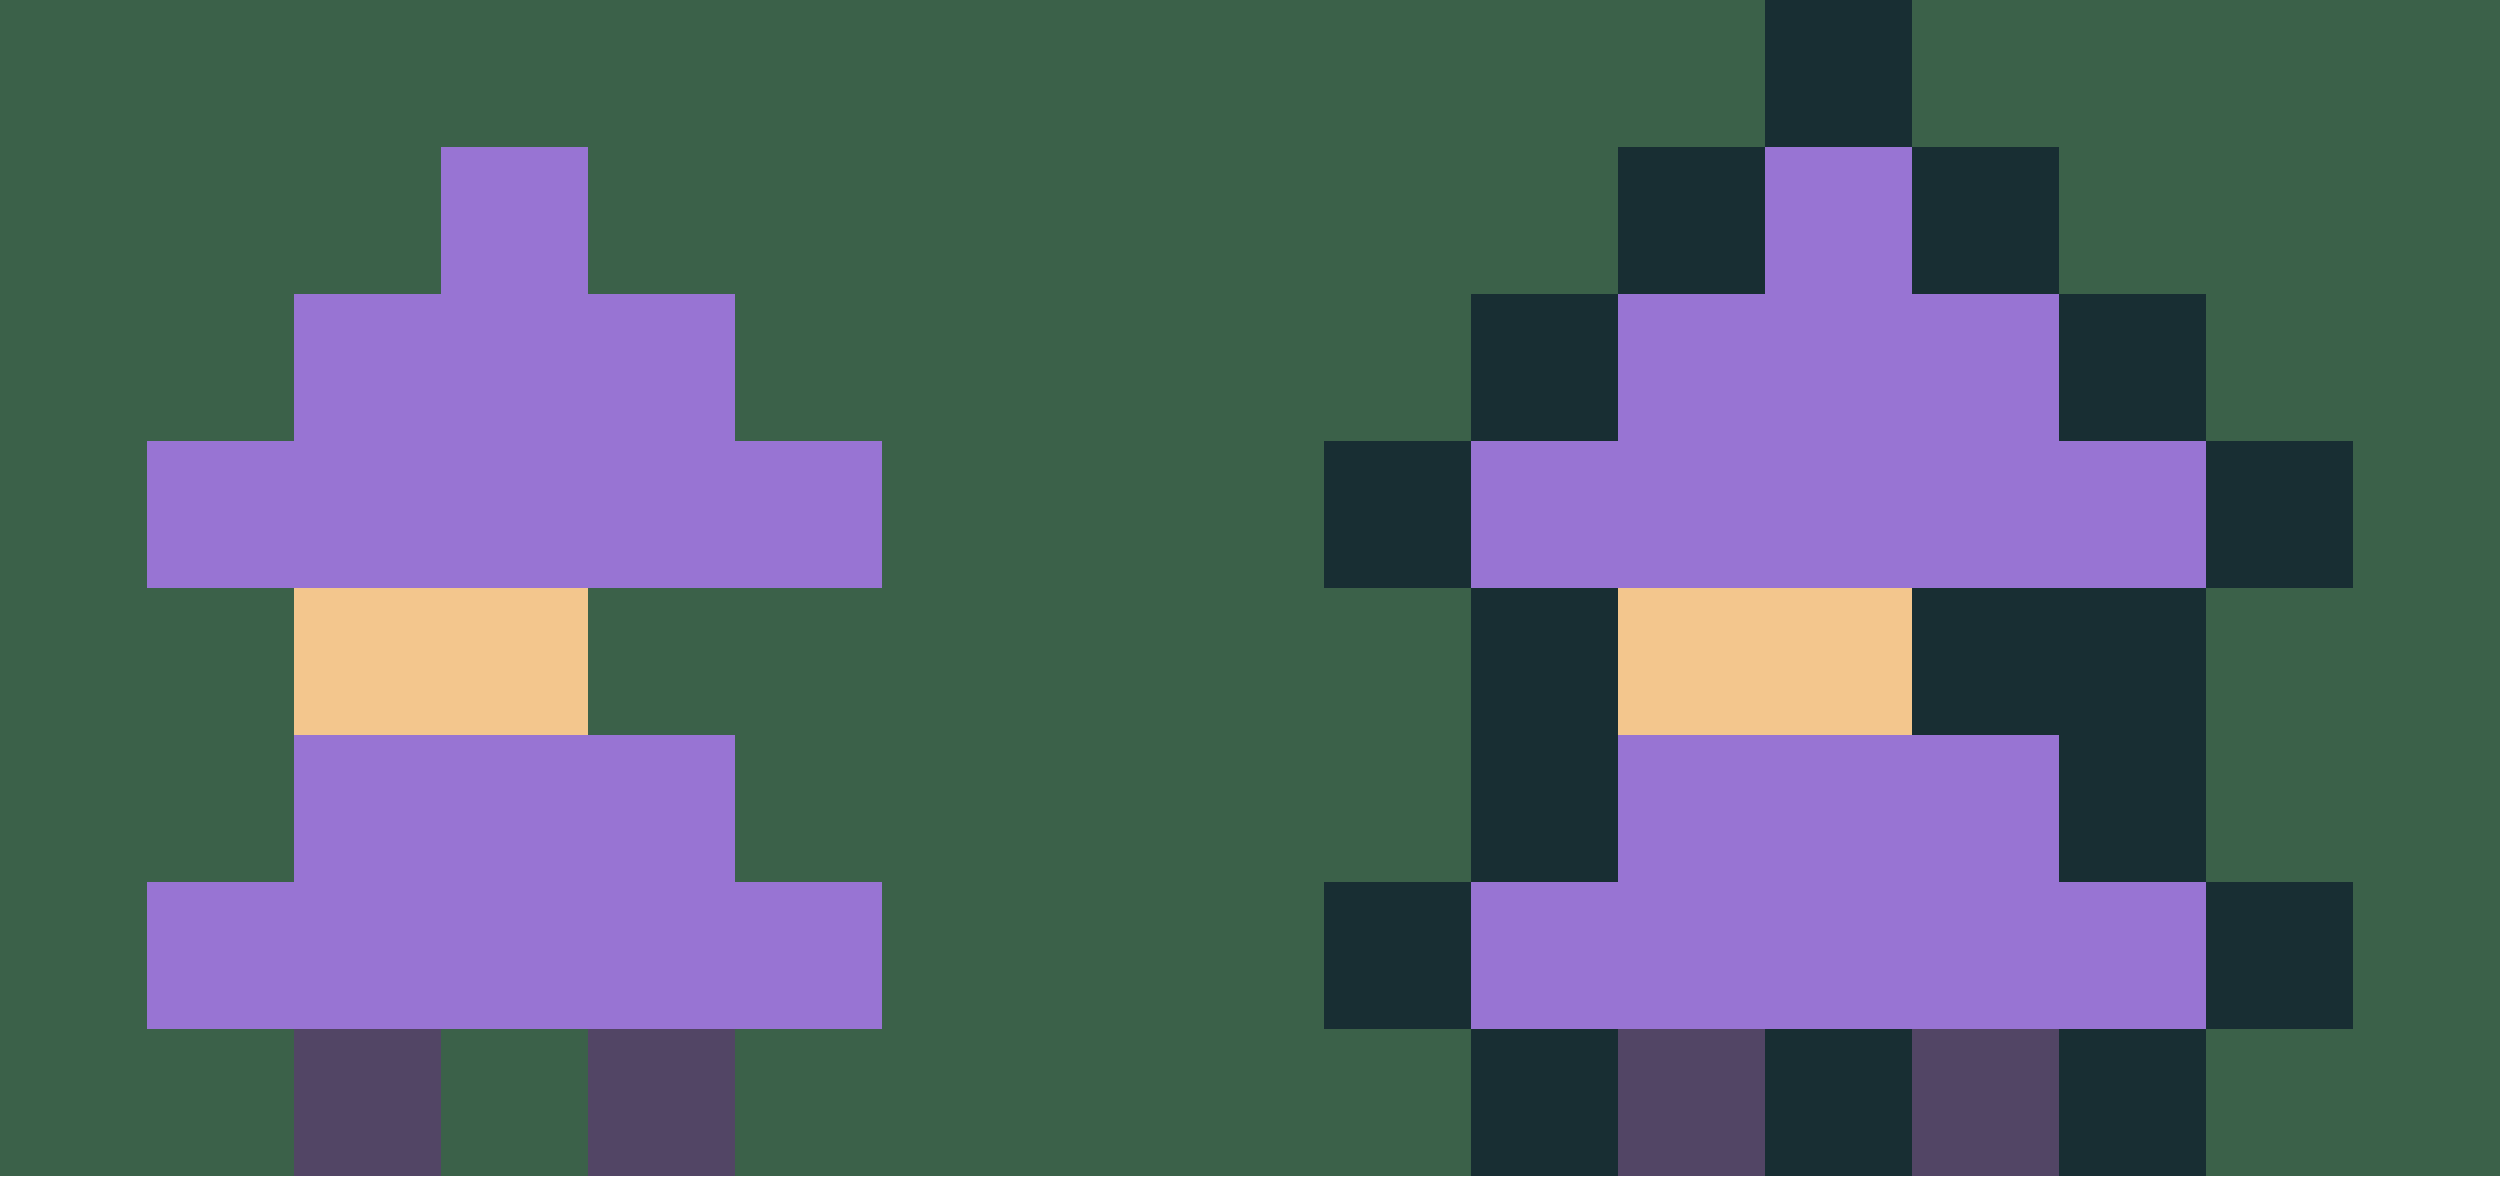
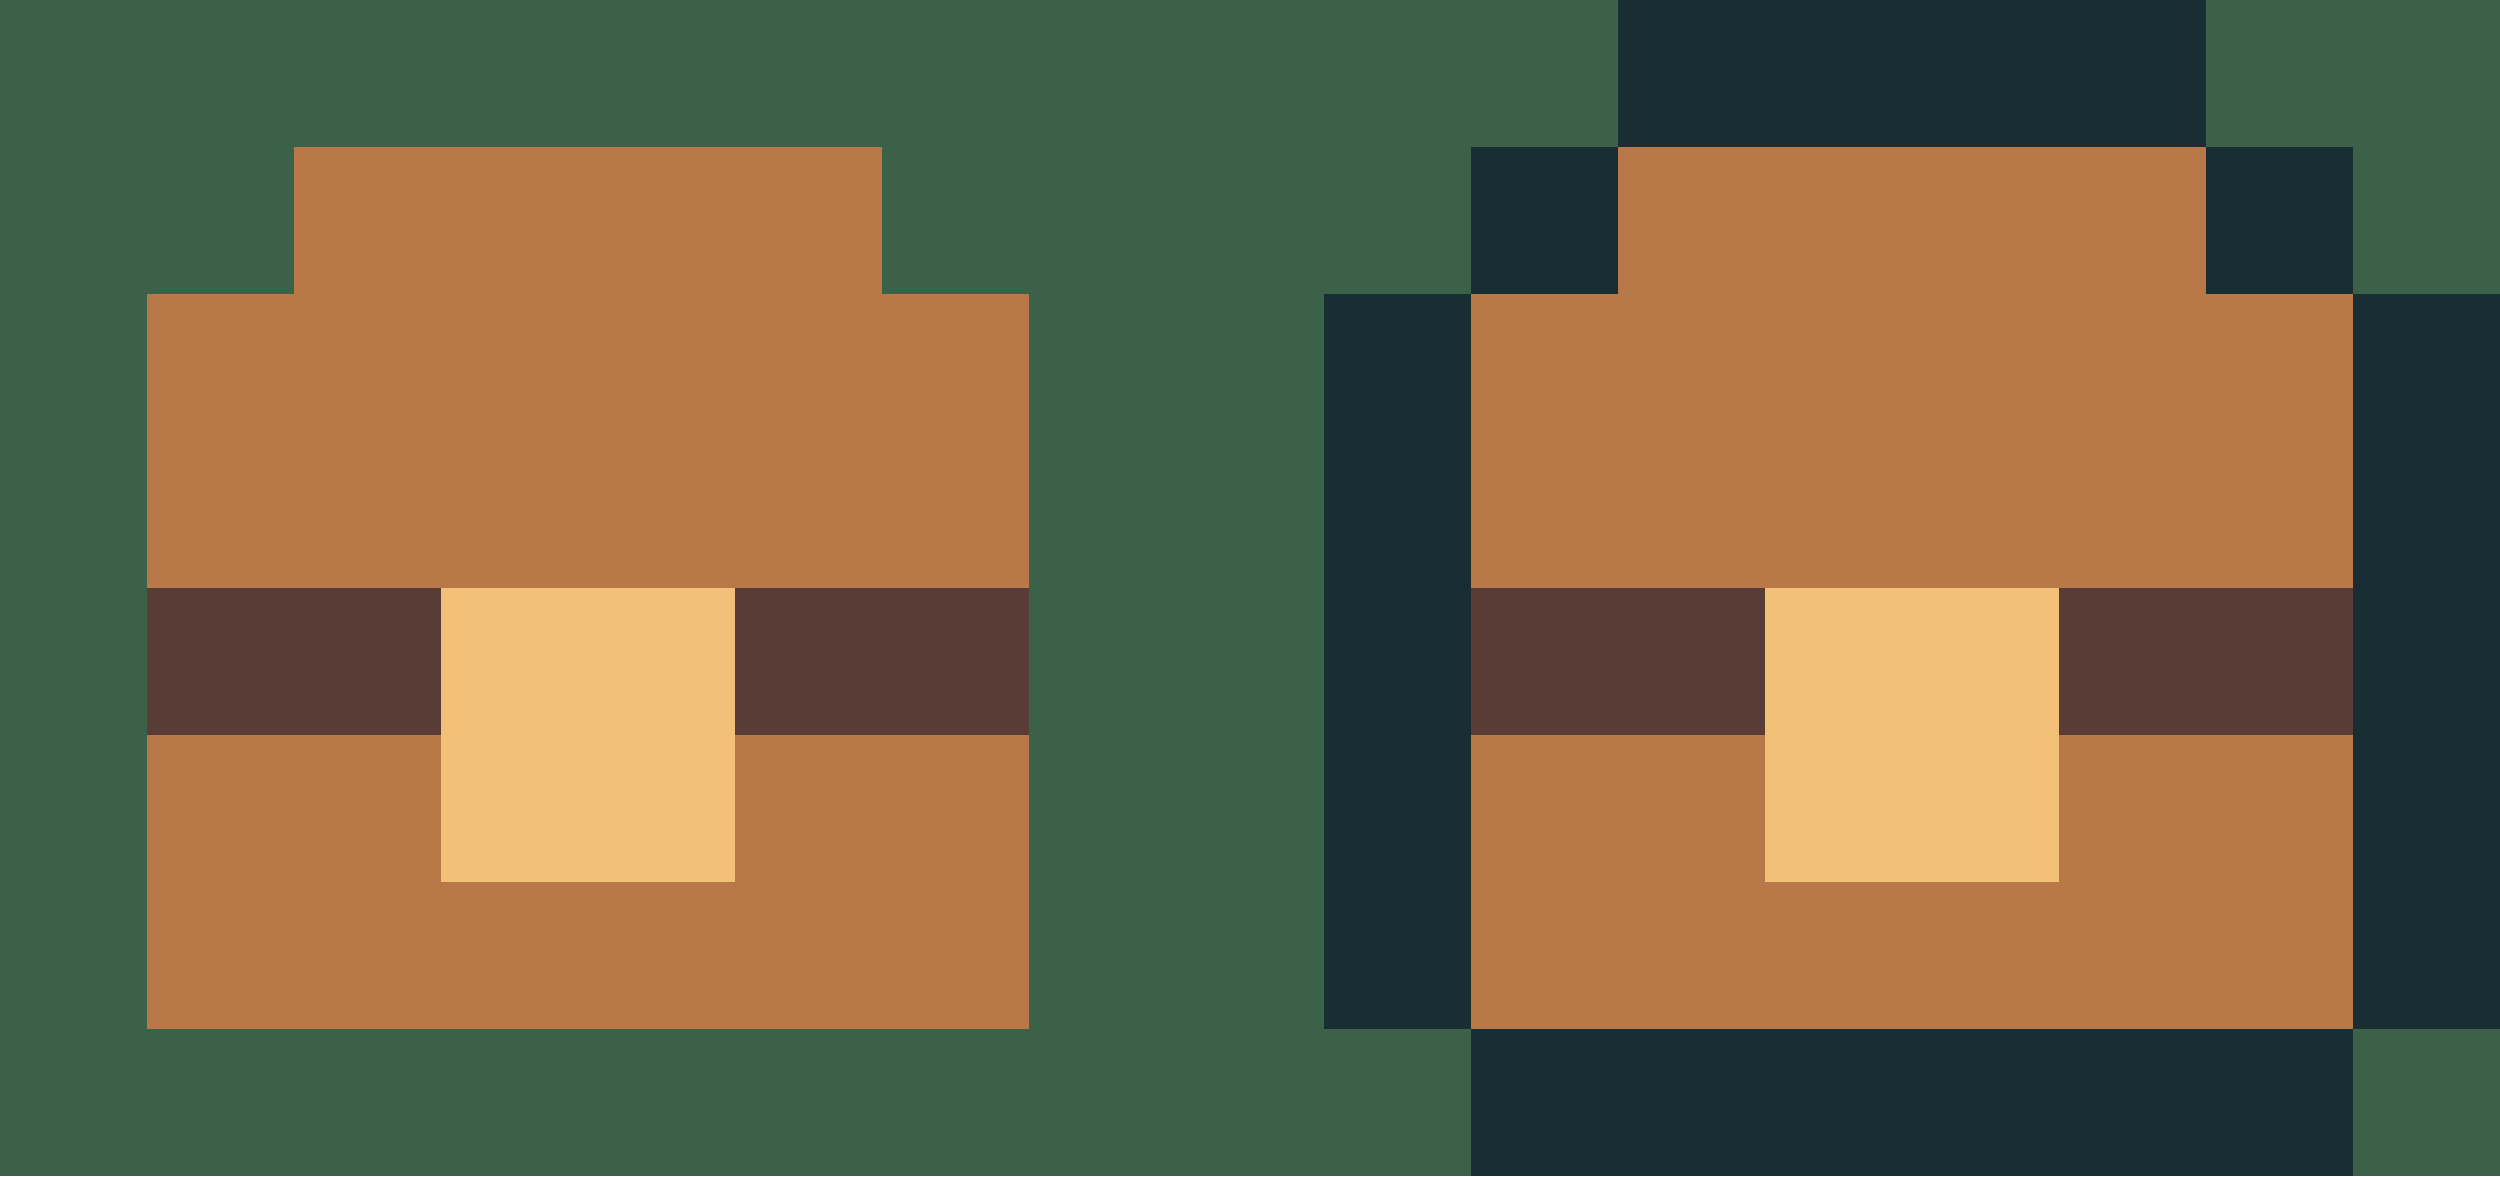
- <svg xmlns="http://www.w3.org/2000/svg" width="17" height="8" viewBox="0 0 17 8" shape-rendering="crispEdges" role="img" aria-label="Kenarlıksız ve kenarlıklı mage aynı zeminde yan yana">
-   <rect x="0" y="0" width="12" height="1" fill="#3b6149" />
-   <rect x="12" y="0" width="1" height="1" fill="#182e33" />
-   <rect x="13" y="0" width="4" height="1" fill="#3b6149" />
-   <rect x="0" y="1" width="3" height="1" fill="#3b6149" />
-   <rect x="3" y="1" width="1" height="1" fill="#9874d3" />
-   <rect x="4" y="1" width="7" height="1" fill="#3b6149" />
-   <rect x="11" y="1" width="1" height="1" fill="#182e33" />
-   <rect x="12" y="1" width="1" height="1" fill="#9874d3" />
-   <rect x="13" y="1" width="1" height="1" fill="#182e33" />
-   <rect x="14" y="1" width="3" height="1" fill="#3b6149" />
-   <rect x="0" y="2" width="2" height="1" fill="#3b6149" />
-   <rect x="2" y="2" width="3" height="1" fill="#9874d3" />
-   <rect x="5" y="2" width="5" height="1" fill="#3b6149" />
-   <rect x="10" y="2" width="1" height="1" fill="#182e33" />
-   <rect x="11" y="2" width="3" height="1" fill="#9874d3" />
-   <rect x="14" y="2" width="1" height="1" fill="#182e33" />
-   <rect x="15" y="2" width="2" height="1" fill="#3b6149" />
+ <svg xmlns="http://www.w3.org/2000/svg" width="17" height="8" viewBox="0 0 17 8" shape-rendering="crispEdges" role="img" aria-label="Kenarlıksız ve kenarlıklı sandık aynı zeminde yan yana">
+   <rect x="0" y="0" width="11" height="1" fill="#3b6149" />
+   <rect x="11" y="0" width="4" height="1" fill="#182e33" />
+   <rect x="15" y="0" width="2" height="1" fill="#3b6149" />
+   <rect x="0" y="1" width="2" height="1" fill="#3b6149" />
+   <rect x="2" y="1" width="4" height="1" fill="#b87848" />
+   <rect x="6" y="1" width="4" height="1" fill="#3b6149" />
+   <rect x="10" y="1" width="1" height="1" fill="#182e33" />
+   <rect x="11" y="1" width="4" height="1" fill="#b87848" />
+   <rect x="15" y="1" width="1" height="1" fill="#182e33" />
+   <rect x="16" y="1" width="1" height="1" fill="#3b6149" />
+   <rect x="0" y="2" width="1" height="1" fill="#3b6149" />
+   <rect x="1" y="2" width="6" height="1" fill="#b87848" />
+   <rect x="7" y="2" width="2" height="1" fill="#3b6149" />
+   <rect x="9" y="2" width="1" height="1" fill="#182e33" />
+   <rect x="10" y="2" width="6" height="1" fill="#b87848" />
+   <rect x="16" y="2" width="1" height="1" fill="#182e33" />
  <rect x="0" y="3" width="1" height="1" fill="#3b6149" />
-   <rect x="1" y="3" width="5" height="1" fill="#9874d3" />
-   <rect x="6" y="3" width="3" height="1" fill="#3b6149" />
+   <rect x="1" y="3" width="6" height="1" fill="#b87848" />
+   <rect x="7" y="3" width="2" height="1" fill="#3b6149" />
  <rect x="9" y="3" width="1" height="1" fill="#182e33" />
-   <rect x="10" y="3" width="5" height="1" fill="#9874d3" />
-   <rect x="15" y="3" width="1" height="1" fill="#182e33" />
-   <rect x="16" y="3" width="1" height="1" fill="#3b6149" />
-   <rect x="0" y="4" width="2" height="1" fill="#3b6149" />
-   <rect x="2" y="4" width="2" height="1" fill="#f3c68d" />
-   <rect x="4" y="4" width="6" height="1" fill="#3b6149" />
-   <rect x="10" y="4" width="1" height="1" fill="#182e33" />
-   <rect x="11" y="4" width="2" height="1" fill="#f3c68d" />
-   <rect x="13" y="4" width="2" height="1" fill="#182e33" />
-   <rect x="15" y="4" width="2" height="1" fill="#3b6149" />
-   <rect x="0" y="5" width="2" height="1" fill="#3b6149" />
-   <rect x="2" y="5" width="3" height="1" fill="#9874d3" />
-   <rect x="5" y="5" width="5" height="1" fill="#3b6149" />
-   <rect x="10" y="5" width="1" height="1" fill="#182e33" />
-   <rect x="11" y="5" width="3" height="1" fill="#9874d3" />
-   <rect x="14" y="5" width="1" height="1" fill="#182e33" />
-   <rect x="15" y="5" width="2" height="1" fill="#3b6149" />
+   <rect x="10" y="3" width="6" height="1" fill="#b87848" />
+   <rect x="16" y="3" width="1" height="1" fill="#182e33" />
+   <rect x="0" y="4" width="1" height="1" fill="#3b6149" />
+   <rect x="1" y="4" width="2" height="1" fill="#593c35" />
+   <rect x="3" y="4" width="2" height="1" fill="#f2c078" />
+   <rect x="5" y="4" width="2" height="1" fill="#593c35" />
+   <rect x="7" y="4" width="2" height="1" fill="#3b6149" />
+   <rect x="9" y="4" width="1" height="1" fill="#182e33" />
+   <rect x="10" y="4" width="2" height="1" fill="#593c35" />
+   <rect x="12" y="4" width="2" height="1" fill="#f2c078" />
+   <rect x="14" y="4" width="2" height="1" fill="#593c35" />
+   <rect x="16" y="4" width="1" height="1" fill="#182e33" />
+   <rect x="0" y="5" width="1" height="1" fill="#3b6149" />
+   <rect x="1" y="5" width="2" height="1" fill="#b87848" />
+   <rect x="3" y="5" width="2" height="1" fill="#f2c078" />
+   <rect x="5" y="5" width="2" height="1" fill="#b87848" />
+   <rect x="7" y="5" width="2" height="1" fill="#3b6149" />
+   <rect x="9" y="5" width="1" height="1" fill="#182e33" />
+   <rect x="10" y="5" width="2" height="1" fill="#b87848" />
+   <rect x="12" y="5" width="2" height="1" fill="#f2c078" />
+   <rect x="14" y="5" width="2" height="1" fill="#b87848" />
+   <rect x="16" y="5" width="1" height="1" fill="#182e33" />
  <rect x="0" y="6" width="1" height="1" fill="#3b6149" />
-   <rect x="1" y="6" width="5" height="1" fill="#9874d3" />
-   <rect x="6" y="6" width="3" height="1" fill="#3b6149" />
+   <rect x="1" y="6" width="6" height="1" fill="#b87848" />
+   <rect x="7" y="6" width="2" height="1" fill="#3b6149" />
  <rect x="9" y="6" width="1" height="1" fill="#182e33" />
-   <rect x="10" y="6" width="5" height="1" fill="#9874d3" />
-   <rect x="15" y="6" width="1" height="1" fill="#182e33" />
-   <rect x="16" y="6" width="1" height="1" fill="#3b6149" />
-   <rect x="0" y="7" width="2" height="1" fill="#3b6149" />
-   <rect x="2" y="7" width="1" height="1" fill="#524565" />
-   <rect x="3" y="7" width="1" height="1" fill="#3b6149" />
-   <rect x="4" y="7" width="1" height="1" fill="#524565" />
-   <rect x="5" y="7" width="5" height="1" fill="#3b6149" />
-   <rect x="10" y="7" width="1" height="1" fill="#182e33" />
-   <rect x="11" y="7" width="1" height="1" fill="#524565" />
-   <rect x="12" y="7" width="1" height="1" fill="#182e33" />
-   <rect x="13" y="7" width="1" height="1" fill="#524565" />
-   <rect x="14" y="7" width="1" height="1" fill="#182e33" />
-   <rect x="15" y="7" width="2" height="1" fill="#3b6149" />
+   <rect x="10" y="6" width="6" height="1" fill="#b87848" />
+   <rect x="16" y="6" width="1" height="1" fill="#182e33" />
+   <rect x="0" y="7" width="10" height="1" fill="#3b6149" />
+   <rect x="10" y="7" width="6" height="1" fill="#182e33" />
+   <rect x="16" y="7" width="1" height="1" fill="#3b6149" />
</svg>
